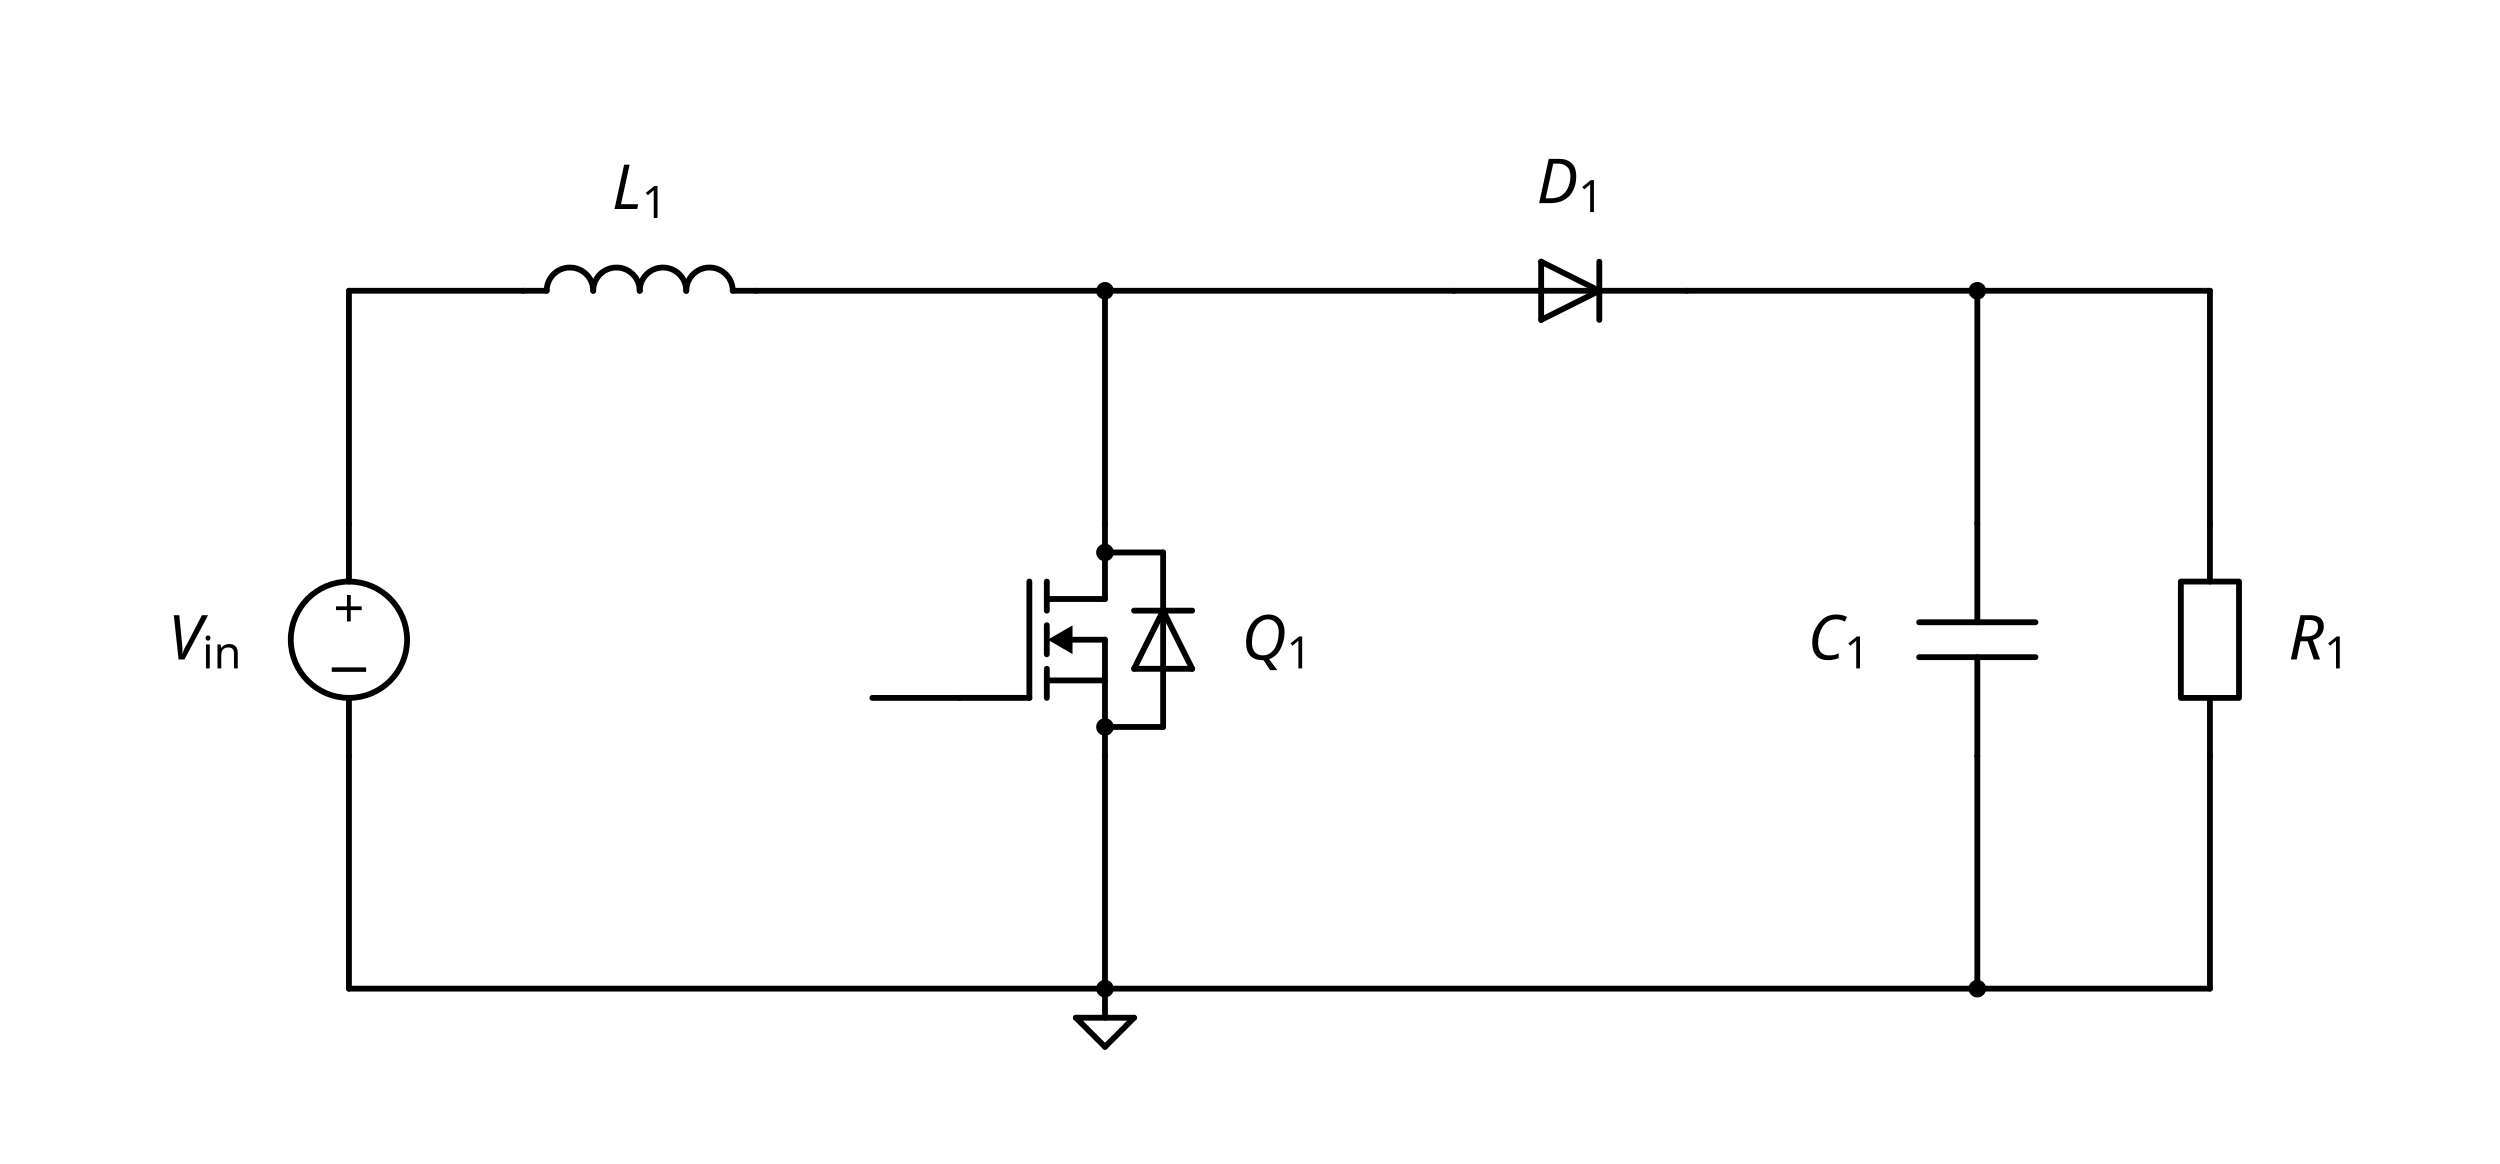
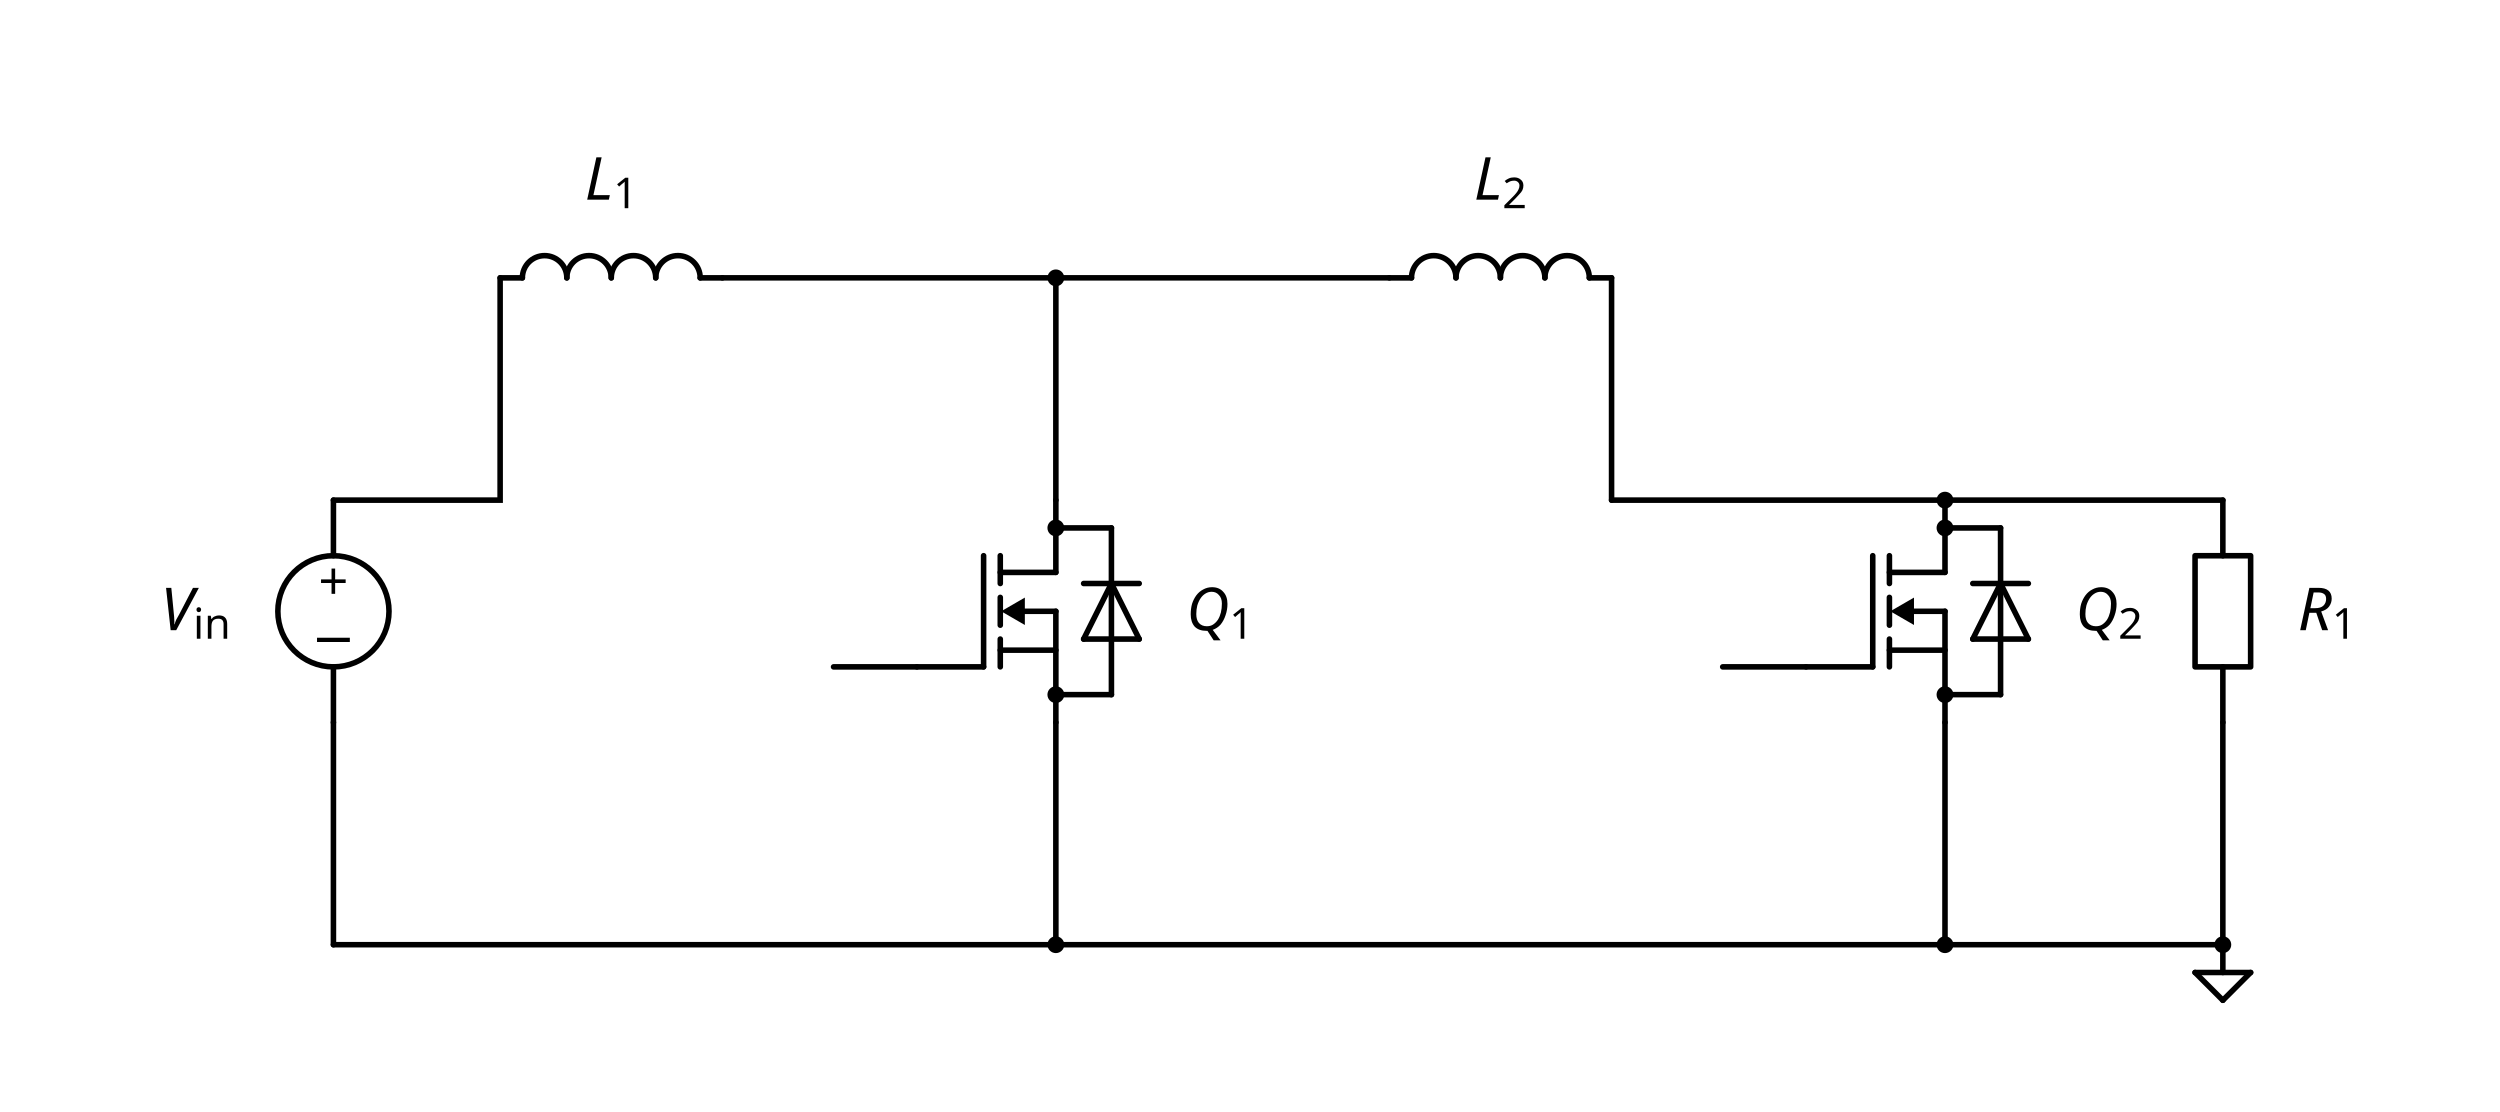
- <svg xmlns="http://www.w3.org/2000/svg" xmlns:xlink="http://www.w3.org/1999/xlink" width="113.738mm" height="52.917mm" viewBox="0 0 113.738 52.917" version="1.1">
+ <svg xmlns="http://www.w3.org/2000/svg" xmlns:xlink="http://www.w3.org/1999/xlink" width="119.029mm" height="52.917mm" viewBox="0 0 119.029 52.917" version="1.1">
  <defs>
    <marker style="overflow:visible" id="TriangleInM-68-36-8" refX="0" refY="0" orient="auto">
      <path transform="scale(-0.4)" style="fill:context-stroke;fill-rule:evenodd;stroke:context-stroke;stroke-width:1pt" d="M 5.77,0 -2.88,5 V -5 Z" id="path5871-92-75-3" />
    </marker>
    <g id="sym-vsource" transform="translate(-60.854,-78.7185)">
      <path style="fill:none;stroke:#000000;stroke-width:0.265px;stroke-linecap:round;stroke-linejoin:miter;stroke-opacity:1" d="m 60.854,81.365 v 2.646" id="path6382-6" />
      <circle style="opacity:1;fill:none;fill-opacity:1;stroke:#000000;stroke-width:0.265;stroke-linecap:round;stroke-linejoin:round;stroke-miterlimit:4;stroke-dasharray:none;stroke-dashoffset:0;stroke-opacity:1;paint-order:normal" id="path6384-7" cx="60.854" cy="78.719" r="2.646" />
      <path style="fill:none;stroke:#000000;stroke-width:0.265px;stroke-linecap:round;stroke-linejoin:miter;stroke-opacity:1" d="m 60.854,73.427 v 2.646" id="path6382-6-5" />
    </g>
    <g id="sym-ind" transform="translate(-76.729,-58.875)">
      <path style="opacity:1;fill:none;fill-opacity:1;stroke:#000000;stroke-width:0.265;stroke-linecap:round;stroke-linejoin:round;stroke-miterlimit:4;stroke-dasharray:none;stroke-dashoffset:0;stroke-opacity:1;paint-order:normal" id="path6410" d="m 76.729,60.992 a 1.058,1.058 0 0 1 1.058,1.058 1.058,1.058 0 0 1 -1.058,1.058" />
      <path style="opacity:1;fill:none;fill-opacity:1;stroke:#000000;stroke-width:0.265;stroke-linecap:round;stroke-linejoin:round;stroke-miterlimit:4;stroke-dasharray:none;stroke-dashoffset:0;stroke-opacity:1;paint-order:normal" id="path6410-6" d="m 76.729,58.875 a 1.058,1.058 0 0 1 1.058,1.058 1.058,1.058 0 0 1 -1.058,1.058" />
      <path style="opacity:1;fill:none;fill-opacity:1;stroke:#000000;stroke-width:0.265;stroke-linecap:round;stroke-linejoin:round;stroke-miterlimit:4;stroke-dasharray:none;stroke-dashoffset:0;stroke-opacity:1;paint-order:normal" id="path6410-2" d="m 76.729,56.758 a 1.058,1.058 0 0 1 1.058,1.058 1.058,1.058 0 0 1 -1.058,1.058" />
      <path style="opacity:1;fill:none;fill-opacity:1;stroke:#000000;stroke-width:0.265;stroke-linecap:round;stroke-linejoin:round;stroke-miterlimit:4;stroke-dasharray:none;stroke-dashoffset:0;stroke-opacity:1;paint-order:normal" id="path6410-61" d="m 76.729,54.642 a 1.058,1.058 0 0 1 1.058,1.058 1.058,1.058 0 0 1 -1.058,1.058" />
      <path style="fill:none;stroke:#000000;stroke-width:0.265px;stroke-linecap:round;stroke-linejoin:miter;stroke-opacity:1" d="M 76.729,64.167 V 63.108" id="path6448" />
      <path style="fill:none;stroke:#000000;stroke-width:0.265px;stroke-linecap:round;stroke-linejoin:miter;stroke-opacity:1" d="m 76.729,53.583 v 1.058" id="path6450" />
    </g>
    <g id="sym-nmos" transform="translate(-33.073,-15.875)">
      <path style="fill:none;stroke:#000000;stroke-width:0.265px;stroke-linecap:round;stroke-linejoin:miter;stroke-opacity:1" d="m 35.719,14.552 1.323,2.646" id="path5654-7-3-5" />
      <path style="fill:none;stroke:#000000;stroke-width:0.265px;stroke-linecap:round;stroke-linejoin:miter;stroke-opacity:1" d="m 34.396,17.198 1.323,-2.646" id="path5657-5-0-6" />
      <path style="fill:none;stroke:#000000;stroke-width:0.265px;stroke-linecap:round;stroke-linejoin:miter;stroke-opacity:1" d="M 37.042,17.198 H 34.396" id="path5659-35-7-29" />
      <path style="fill:none;stroke:#000000;stroke-width:0.265px;stroke-linecap:round;stroke-linejoin:miter;stroke-opacity:1" d="m 34.396,14.552 h 2.646" id="path5661-6-8-1" />
      <path style="fill:none;stroke:#000000;stroke-width:0.265px;stroke-linecap:round;stroke-linejoin:miter;stroke-opacity:1" d="m 33.073,19.844 h 2.646" id="path6285-6-2" />
      <path style="fill:none;stroke:#000000;stroke-width:0.265px;stroke-linecap:round;stroke-linejoin:miter;stroke-opacity:1" d="M 35.719,11.906 H 33.073" id="path6287-8-7" />
      <path style="fill:none;stroke:#000000;stroke-width:0.265px;stroke-linecap:round;stroke-linejoin:miter;stroke-opacity:1" d="m 33.073,10.583 v 3.44" id="path6289-8-0-4" />
      <path style="fill:none;stroke:#000000;stroke-width:0.265px;stroke-linecap:round;stroke-linejoin:miter;stroke-opacity:1" d="m 33.073,21.167 v -5.292" id="path6291-4-9-8" />
      <path style="fill:none;stroke:#000000;stroke-width:0.265;stroke-linecap:round;stroke-linejoin:miter;stroke-miterlimit:4;stroke-dasharray:none;stroke-opacity:1" d="m 35.719,19.844 -1e-6,-7.937" id="path6308-0-3" />
      <path style="fill:none;stroke:#000000;stroke-width:0.265px;stroke-linecap:round;stroke-linejoin:miter;stroke-opacity:1" d="m 30.427,17.198 v 1.323" id="path11092-6-1" />
      <path style="fill:none;stroke:#000000;stroke-width:0.265px;stroke-linecap:round;stroke-linejoin:miter;stroke-opacity:1" d="m 29.633,18.521 v -5.292" id="path11094-0-2" />
      <path style="fill:none;stroke:#000000;stroke-width:0.265px;stroke-linecap:round;stroke-linejoin:miter;stroke-opacity:1" d="m 26.458,18.521 3.175,2e-5" id="path11096-62-8" />
      <path style="fill:none;stroke:#000000;stroke-width:0.265px;stroke-linecap:round;stroke-linejoin:miter;stroke-opacity:1" d="m 30.427,17.727 h 2.646" id="path11100-61-9" />
      <path style="fill:none;stroke:#000000;stroke-width:0.265px;stroke-linecap:round;stroke-linejoin:miter;stroke-opacity:1" d="m 30.427,14.023 h 2.646" id="path11102-8-3" />
      <path style="fill:none;stroke:#000000;stroke-width:0.265;stroke-linecap:round;stroke-linejoin:round;stroke-miterlimit:4;stroke-dasharray:none;stroke-opacity:1;marker-start:url(#TriangleInM-68-36-8)" d="m 31.221,15.875 h 1.852" id="path5718-7-5-66-7-68" />
      <path style="fill:none;stroke:#000000;stroke-width:0.265px;stroke-linecap:round;stroke-linejoin:miter;stroke-opacity:1" d="m 30.427,15.214 v 1.323" id="path11092-6-9-0" />
      <path style="fill:none;stroke:#000000;stroke-width:0.265px;stroke-linecap:round;stroke-linejoin:miter;stroke-opacity:1" d="m 30.427,13.229 v 1.323" id="path11092-6-2-2" />
      <ellipse ry="0.399" rx="0.401" cy="19.844" cx="33.073" id="path5953-3-67-3" style="opacity:1;fill:#000000;fill-opacity:1;stroke:none;stroke-width:0.256;stroke-linecap:round;stroke-linejoin:round;stroke-miterlimit:4;stroke-dasharray:none;stroke-dashoffset:0;stroke-opacity:1;paint-order:normal" />
      <ellipse ry="0.399" rx="0.401" cy="11.906" cx="33.073" id="path5953-3-67-56" style="opacity:1;fill:#000000;fill-opacity:1;stroke:none;stroke-width:0.256;stroke-linecap:round;stroke-linejoin:round;stroke-miterlimit:4;stroke-dasharray:none;stroke-dashoffset:0;stroke-opacity:1;paint-order:normal" />
    </g>
+     <g id="sym-res" transform="translate(-30.427,95.9065)">
+       <path style="fill:none;stroke:#000000;stroke-width:0.265px;stroke-linecap:round;stroke-linejoin:miter;stroke-opacity:1" d="M 30.427,-90.615 V -93.26" id="path19526" />
+       <path style="fill:none;stroke:#000000;stroke-width:0.265px;stroke-linecap:round;stroke-linejoin:miter;stroke-opacity:1" d="m 30.427,-98.552 v -2.646" id="path19528" />
+       <path style="fill:none;stroke:#000000;stroke-width:0.265px;stroke-linecap:round;stroke-linejoin:round;stroke-opacity:1" d="m 29.104,-95.906 v -2.646 h 2.646 v 5.292 h -2.646 v -2.646" id="path19530" />
+     </g>
    <g id="sym-gnd" transform="translate(-31.884,-96.578)">
      <path style="fill:none;stroke:#000000;stroke-width:0.265;stroke-linecap:round;stroke-linejoin:round;stroke-miterlimit:4;stroke-dasharray:none;stroke-opacity:1" d="m 31.884,97.901 v -1.323" id="path6312" />
      <path style="fill:none;stroke:#000000;stroke-width:0.265px;stroke-linecap:round;stroke-linejoin:miter;stroke-opacity:1" d="m 30.561,97.901 h 2.646" id="path6314" />
      <path style="fill:none;stroke:#000000;stroke-width:0.265px;stroke-linecap:round;stroke-linejoin:miter;stroke-opacity:1" d="m 31.884,99.224 1.323,-1.323" id="path6316" />
      <path style="fill:none;stroke:#000000;stroke-width:0.265px;stroke-linecap:round;stroke-linejoin:miter;stroke-opacity:1" d="m 30.561,97.901 1.323,1.323" id="path6318" />
-     </g>
-     <g id="sym-diode" transform="translate(-80.698,-70.7815)">
-       <path style="fill:none;stroke:#000000;stroke-width:0.265px;stroke-linecap:round;stroke-linejoin:miter;stroke-opacity:1" d="m 80.698,69.458 1.323,2.646" id="path5654" />
-       <path style="fill:none;stroke:#000000;stroke-width:0.265px;stroke-linecap:round;stroke-linejoin:miter;stroke-opacity:1" d="M 79.375,72.104 80.698,69.458" id="path5657" />
-       <path style="fill:none;stroke:#000000;stroke-width:0.265px;stroke-linecap:round;stroke-linejoin:miter;stroke-opacity:1" d="M 82.021,72.104 H 79.375" id="path5659" />
-       <path style="fill:none;stroke:#000000;stroke-width:0.265px;stroke-linecap:round;stroke-linejoin:miter;stroke-opacity:1" d="m 79.375,69.458 h 2.646" id="path5661" />
-       <path style="fill:none;stroke:#000000;stroke-width:0.265px;stroke-linecap:round;stroke-linejoin:miter;stroke-opacity:1" d="M 80.698,65.49 V 76.073" id="path13412" />
-     </g>
-     <g id="sym-cap" transform="translate(-30.427,18.5205)">
-       <path style="fill:none;stroke:#000000;stroke-width:0.265px;stroke-linecap:round;stroke-linejoin:miter;stroke-opacity:1" d="m 30.427,-23.812 v 4.498" id="path5835" />
-       <path style="fill:none;stroke:#000000;stroke-width:0.265px;stroke-linecap:round;stroke-linejoin:miter;stroke-opacity:1" d="m 30.427,-17.727 v 4.498" id="path5839" />
-       <path style="fill:none;stroke:#000000;stroke-width:0.265px;stroke-linecap:round;stroke-linejoin:miter;stroke-opacity:1" d="m 27.781,-19.315 h 5.292" id="path5841" />
-       <path style="fill:none;stroke:#000000;stroke-width:0.265px;stroke-linecap:round;stroke-linejoin:miter;stroke-opacity:1" d="m 27.781,-17.727 h 5.292" id="path5843" />
-     </g>
-     <g id="sym-res" transform="translate(-30.427,95.9065)">
-       <path style="fill:none;stroke:#000000;stroke-width:0.265px;stroke-linecap:round;stroke-linejoin:miter;stroke-opacity:1" d="M 30.427,-90.615 V -93.26" id="path19526" />
-       <path style="fill:none;stroke:#000000;stroke-width:0.265px;stroke-linecap:round;stroke-linejoin:miter;stroke-opacity:1" d="m 30.427,-98.552 v -2.646" id="path19528" />
-       <path style="fill:none;stroke:#000000;stroke-width:0.265px;stroke-linecap:round;stroke-linejoin:round;stroke-opacity:1" d="m 29.104,-95.906 v -2.646 h 2.646 v 5.292 h -2.646 v -2.646" id="path19530" />
    </g>
  </defs>
  <g id="schematic">
    <use xlink:href="#sym-vsource" transform="translate(15.875,29.10417)" />
    <text x="15.875" y="28.554" text-anchor="middle" style="font-style:normal;font-weight:normal;font-size:2.5px;font-family:sans-serif;fill:#000000;stroke:none">
      <tspan x="15.875" y="28.554">+</tspan>
    </text>
    <text x="15.875" y="31.254" text-anchor="middle" style="font-style:normal;font-weight:normal;font-size:2.5px;font-family:sans-serif;fill:#000000;stroke:none">
      <tspan x="15.875" y="31.254">−</tspan>
    </text>
    <use xlink:href="#sym-ind" transform="translate(29.10417,13.22917) rotate(-90)" />
    <use xlink:href="#sym-nmos" transform="translate(50.27083,29.10417)" />
-     <use xlink:href="#sym-gnd" transform="translate(50.27083,44.97917)" />
-     <use xlink:href="#sym-diode" transform="translate(71.4375,13.22917) rotate(90)" />
-     <use xlink:href="#sym-cap" transform="translate(89.95833,29.10417)" />
-     <use xlink:href="#sym-res" transform="translate(100.5417,29.10417)" />
-     <path d="M 15.875,13.229 L 23.812,13.229" style="fill:none;stroke:#000000;stroke-width:0.265;stroke-linecap:round;stroke-linejoin:miter" />
-     <path d="M 15.875,23.812 L 15.875,13.229" style="fill:none;stroke:#000000;stroke-width:0.265;stroke-linecap:round;stroke-linejoin:miter" />
-     <path d="M 50.271,13.229 L 50.271,23.812" style="fill:none;stroke:#000000;stroke-width:0.265;stroke-linecap:round;stroke-linejoin:miter" />
-     <path d="M 34.396,13.229 L 50.271,13.229" style="fill:none;stroke:#000000;stroke-width:0.265;stroke-linecap:round;stroke-linejoin:miter" />
-     <path d="M 66.146,13.229 L 50.271,13.229" style="fill:none;stroke:#000000;stroke-width:0.265;stroke-linecap:round;stroke-linejoin:miter" />
+     <use xlink:href="#sym-ind" transform="translate(71.4375,13.22917) rotate(-90)" />
+     <use xlink:href="#sym-nmos" transform="translate(92.60417,29.10417)" />
+     <use xlink:href="#sym-res" transform="translate(105.8333,29.10417)" />
+     <use xlink:href="#sym-gnd" transform="translate(105.8333,44.97917)" />
+     <path d="M 15.875,23.812 L 23.812,23.812 L 23.812,13.229 L 23.812,13.229" style="fill:none;stroke:#000000;stroke-width:0.265;stroke-linecap:round;stroke-linejoin:miter" />
+     <path d="M 34.396,13.229 L 66.146,13.229" style="fill:none;stroke:#000000;stroke-width:0.265;stroke-linecap:round;stroke-linejoin:miter" />
+     <path d="M 50.271,23.812 L 50.271,13.229" style="fill:none;stroke:#000000;stroke-width:0.265;stroke-linecap:round;stroke-linejoin:miter" />
    <circle cx="50.271" cy="13.229" r="0.4" style="fill:#000000;stroke:none" />
-     <path d="M 76.729,13.229 L 100.542,13.229" style="fill:none;stroke:#000000;stroke-width:0.265;stroke-linecap:round;stroke-linejoin:miter" />
-     <path d="M 89.958,23.812 L 89.958,13.229" style="fill:none;stroke:#000000;stroke-width:0.265;stroke-linecap:round;stroke-linejoin:miter" />
-     <path d="M 100.542,23.812 L 100.542,13.229" style="fill:none;stroke:#000000;stroke-width:0.265;stroke-linecap:round;stroke-linejoin:miter" />
-     <circle cx="89.958" cy="13.229" r="0.4" style="fill:#000000;stroke:none" />
-     <path d="M 15.875,44.979 L 100.542,44.979" style="fill:none;stroke:#000000;stroke-width:0.265;stroke-linecap:round;stroke-linejoin:miter" />
+     <path d="M 76.729,23.812 L 105.833,23.812" style="fill:none;stroke:#000000;stroke-width:0.265;stroke-linecap:round;stroke-linejoin:miter" />
+     <path d="M 76.729,13.229 L 76.729,23.812" style="fill:none;stroke:#000000;stroke-width:0.265;stroke-linecap:round;stroke-linejoin:miter" />
+     <circle cx="92.604" cy="23.812" r="0.4" style="fill:#000000;stroke:none" />
+     <path d="M 15.875,44.979 L 105.833,44.979" style="fill:none;stroke:#000000;stroke-width:0.265;stroke-linecap:round;stroke-linejoin:miter" />
    <path d="M 15.875,34.396 L 15.875,44.979" style="fill:none;stroke:#000000;stroke-width:0.265;stroke-linecap:round;stroke-linejoin:miter" />
    <path d="M 50.271,34.396 L 50.271,44.979" style="fill:none;stroke:#000000;stroke-width:0.265;stroke-linecap:round;stroke-linejoin:miter" />
-     <path d="M 89.958,34.396 L 89.958,44.979" style="fill:none;stroke:#000000;stroke-width:0.265;stroke-linecap:round;stroke-linejoin:miter" />
-     <path d="M 100.542,34.396 L 100.542,44.979" style="fill:none;stroke:#000000;stroke-width:0.265;stroke-linecap:round;stroke-linejoin:miter" />
+     <path d="M 92.604,34.396 L 92.604,44.979" style="fill:none;stroke:#000000;stroke-width:0.265;stroke-linecap:round;stroke-linejoin:miter" />
+     <path d="M 105.833,34.396 L 105.833,44.979" style="fill:none;stroke:#000000;stroke-width:0.265;stroke-linecap:round;stroke-linejoin:miter" />
+     <circle cx="105.833" cy="44.979" r="0.4" style="fill:#000000;stroke:none" />
    <circle cx="50.271" cy="44.979" r="0.4" style="fill:#000000;stroke:none" />
-     <circle cx="89.958" cy="44.979" r="0.4" style="fill:#000000;stroke:none" />
+     <circle cx="92.604" cy="44.979" r="0.4" style="fill:#000000;stroke:none" />
    <path d="M 43.656,31.751 L 39.688,31.751" style="fill:none;stroke:#000000;stroke-width:0.265;stroke-linecap:round;stroke-linejoin:miter" />
+     <path d="M 85.989,31.751 L 82.021,31.751" style="fill:none;stroke:#000000;stroke-width:0.265;stroke-linecap:round;stroke-linejoin:miter" />
    <text x="10.98" y="30.004" text-anchor="end" style="font-style:italic;font-weight:normal;font-size:2.822px;font-family:sans-serif;fill:#000000;stroke:none">
      <tspan x="10.98" y="30.004">V<tspan style="font-size:2.032px;baseline-shift:sub;font-style:normal">in</tspan>
      </tspan>
    </text>
    <text x="29.104" y="9.507" text-anchor="middle" style="font-style:italic;font-weight:normal;font-size:2.822px;font-family:sans-serif;fill:#000000;stroke:none">
      <tspan x="29.104" y="9.507">L<tspan style="font-size:2.032px;baseline-shift:sub;font-style:normal">1</tspan>
      </tspan>
    </text>
    <text x="56.488" y="30.004" text-anchor="start" style="font-style:italic;font-weight:normal;font-size:2.822px;font-family:sans-serif;fill:#000000;stroke:none">
      <tspan x="56.488" y="30.004">Q<tspan style="font-size:2.032px;baseline-shift:sub;font-style:normal">1</tspan>
      </tspan>
    </text>
-     <text x="71.438" y="9.243" text-anchor="middle" style="font-style:italic;font-weight:normal;font-size:2.822px;font-family:sans-serif;fill:#000000;stroke:none">
-       <tspan x="71.438" y="9.243">D<tspan style="font-size:2.032px;baseline-shift:sub;font-style:normal">1</tspan>
+     <text x="71.437" y="9.507" text-anchor="middle" style="font-style:italic;font-weight:normal;font-size:2.822px;font-family:sans-serif;fill:#000000;stroke:none">
+       <tspan x="71.437" y="9.507">L<tspan style="font-size:2.032px;baseline-shift:sub;font-style:normal">2</tspan>
      </tspan>
    </text>
-     <text x="85.064" y="30.004" text-anchor="end" style="font-style:italic;font-weight:normal;font-size:2.822px;font-family:sans-serif;fill:#000000;stroke:none">
-       <tspan x="85.064" y="30.004">C<tspan style="font-size:2.032px;baseline-shift:sub;font-style:normal">1</tspan>
+     <text x="98.822" y="30.004" text-anchor="start" style="font-style:italic;font-weight:normal;font-size:2.822px;font-family:sans-serif;fill:#000000;stroke:none">
+       <tspan x="98.822" y="30.004">Q<tspan style="font-size:2.032px;baseline-shift:sub;font-style:normal">2</tspan>
      </tspan>
    </text>
-     <text x="104.114" y="30.004" text-anchor="start" style="font-style:italic;font-weight:normal;font-size:2.822px;font-family:sans-serif;fill:#000000;stroke:none">
-       <tspan x="104.114" y="30.004">R<tspan style="font-size:2.032px;baseline-shift:sub;font-style:normal">1</tspan>
+     <text x="109.405" y="30.004" text-anchor="start" style="font-style:italic;font-weight:normal;font-size:2.822px;font-family:sans-serif;fill:#000000;stroke:none">
+       <tspan x="109.405" y="30.004">R<tspan style="font-size:2.032px;baseline-shift:sub;font-style:normal">1</tspan>
      </tspan>
    </text>
  </g>
</svg>
